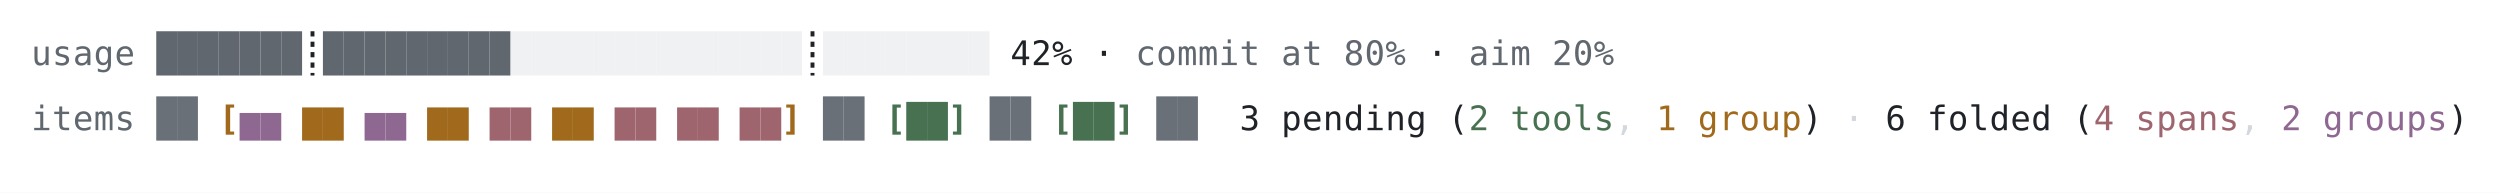
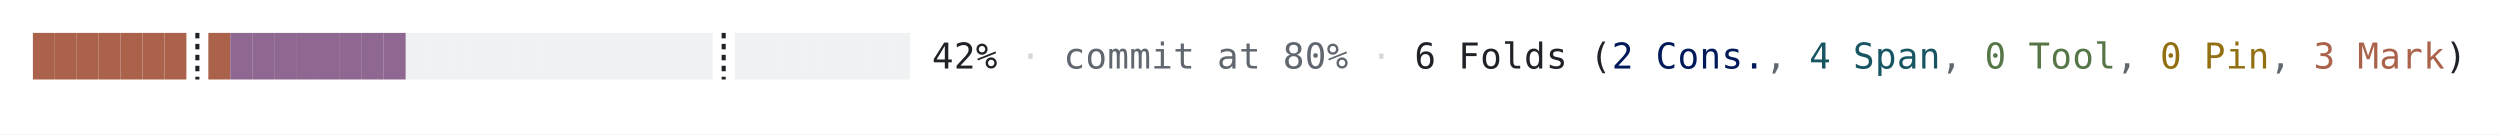
- <svg xmlns="http://www.w3.org/2000/svg" width="960" height="74" viewBox="0 0 960 74" role="img" aria-label="Measured usage above, separate context items below. Dashed guides share one style. Every fold has its own body; brackets enclose pending ranges.">
-   <rect width="960" height="74" fill="#ffffff" />
+ <svg xmlns="http://www.w3.org/2000/svg" width="912" height="49" viewBox="0 0 912 49" role="img" aria-label="One full-height bar: consolidated, span and tool folds, then pinned, marked and raw context. Dashed guides mark the aim and commit point; the label counts folds, pins and marks.">
+   <rect width="912" height="49" fill="#ffffff" />
  <g font-family="ui-monospace,SFMono-Regular,Menlo,Consolas,monospace" font-size="13">
-     <text x="12" y="25" fill="#60676f" font-weight="normal">u</text>
-     <text x="20" y="25" fill="#60676f" font-weight="normal">s</text>
-     <text x="28" y="25" fill="#60676f" font-weight="normal">a</text>
-     <text x="36" y="25" fill="#60676f" font-weight="normal">g</text>
-     <text x="44" y="25" fill="#60676f" font-weight="normal">e</text>
-     <rect x="60" y="12" width="8" height="17" fill="#60676f" />
-     <rect x="68" y="12" width="8" height="17" fill="#60676f" />
-     <rect x="76" y="12" width="8" height="17" fill="#60676f" />
-     <rect x="84" y="12" width="8" height="17" fill="#60676f" />
-     <rect x="92" y="12" width="8" height="17" fill="#60676f" />
-     <rect x="100" y="12" width="8" height="17" fill="#60676f" />
-     <rect x="108" y="12" width="8" height="17" fill="#60676f" />
-     <path d="M120 12v17" stroke="#1f2328" stroke-width="1.5" stroke-dasharray="2 2" />
-     <rect x="124" y="12" width="8" height="17" fill="#60676f" />
-     <rect x="132" y="12" width="8" height="17" fill="#60676f" />
-     <rect x="140" y="12" width="8" height="17" fill="#60676f" />
-     <rect x="148" y="12" width="8" height="17" fill="#60676f" />
-     <rect x="156" y="12" width="8" height="17" fill="#60676f" />
-     <rect x="164" y="12" width="8" height="17" fill="#60676f" />
-     <rect x="172" y="12" width="8" height="17" fill="#60676f" />
-     <rect x="180" y="12" width="8" height="17" fill="#60676f" />
-     <rect x="188" y="12" width="8" height="17" fill="#60676f" />
+     <rect x="12" y="12" width="8" height="17" fill="#aa624a" />
+     <rect x="20" y="12" width="8" height="17" fill="#aa624a" />
+     <rect x="28" y="12" width="8" height="17" fill="#aa624a" />
+     <rect x="36" y="12" width="8" height="17" fill="#aa624a" />
+     <rect x="44" y="12" width="8" height="17" fill="#aa624a" />
+     <rect x="52" y="12" width="8" height="17" fill="#aa624a" />
+     <rect x="60" y="12" width="8" height="17" fill="#aa624a" />
+     <path d="M72 12v17" stroke="#1f2328" stroke-width="1.5" stroke-dasharray="2 2" />
+     <rect x="76" y="12" width="8" height="17" fill="#aa624a" />
+     <rect x="84" y="12" width="8" height="17" fill="#8f6891" />
+     <rect x="92" y="12" width="8" height="17" fill="#8f6891" />
+     <rect x="100" y="12" width="8" height="17" fill="#8f6891" />
+     <rect x="108" y="12" width="8" height="17" fill="#8f6891" />
+     <rect x="116" y="12" width="8" height="17" fill="#8f6891" />
+     <rect x="124" y="12" width="8" height="17" fill="#8f6891" />
+     <rect x="132" y="12" width="8" height="17" fill="#8f6891" />
+     <rect x="140" y="12" width="8" height="17" fill="#8f6891" />
+     <rect x="148" y="12" width="8" height="17" fill="#d4d7db" opacity="0.35" />
+     <rect x="156" y="12" width="8" height="17" fill="#d4d7db" opacity="0.35" />
+     <rect x="164" y="12" width="8" height="17" fill="#d4d7db" opacity="0.35" />
+     <rect x="172" y="12" width="8" height="17" fill="#d4d7db" opacity="0.35" />
+     <rect x="180" y="12" width="8" height="17" fill="#d4d7db" opacity="0.35" />
+     <rect x="188" y="12" width="8" height="17" fill="#d4d7db" opacity="0.35" />
    <rect x="196" y="12" width="8" height="17" fill="#d4d7db" opacity="0.35" />
    <rect x="204" y="12" width="8" height="17" fill="#d4d7db" opacity="0.35" />
    <rect x="212" y="12" width="8" height="17" fill="#d4d7db" opacity="0.35" />
    <rect x="220" y="12" width="8" height="17" fill="#d4d7db" opacity="0.35" />
    <rect x="228" y="12" width="8" height="17" fill="#d4d7db" opacity="0.35" />
    <rect x="236" y="12" width="8" height="17" fill="#d4d7db" opacity="0.35" />
    <rect x="244" y="12" width="8" height="17" fill="#d4d7db" opacity="0.35" />
    <rect x="252" y="12" width="8" height="17" fill="#d4d7db" opacity="0.35" />
-     <rect x="260" y="12" width="8" height="17" fill="#d4d7db" opacity="0.35" />
+     <path d="M264 12v17" stroke="#1f2328" stroke-width="1.5" stroke-dasharray="2 2" />
    <rect x="268" y="12" width="8" height="17" fill="#d4d7db" opacity="0.35" />
    <rect x="276" y="12" width="8" height="17" fill="#d4d7db" opacity="0.35" />
    <rect x="284" y="12" width="8" height="17" fill="#d4d7db" opacity="0.35" />
    <rect x="292" y="12" width="8" height="17" fill="#d4d7db" opacity="0.35" />
    <rect x="300" y="12" width="8" height="17" fill="#d4d7db" opacity="0.35" />
-     <path d="M312 12v17" stroke="#1f2328" stroke-width="1.5" stroke-dasharray="2 2" />
+     <rect x="308" y="12" width="8" height="17" fill="#d4d7db" opacity="0.35" />
    <rect x="316" y="12" width="8" height="17" fill="#d4d7db" opacity="0.35" />
    <rect x="324" y="12" width="8" height="17" fill="#d4d7db" opacity="0.35" />
-     <rect x="332" y="12" width="8" height="17" fill="#d4d7db" opacity="0.35" />
-     <rect x="340" y="12" width="8" height="17" fill="#d4d7db" opacity="0.35" />
-     <rect x="348" y="12" width="8" height="17" fill="#d4d7db" opacity="0.35" />
-     <rect x="356" y="12" width="8" height="17" fill="#d4d7db" opacity="0.35" />
-     <rect x="364" y="12" width="8" height="17" fill="#d4d7db" opacity="0.35" />
-     <rect x="372" y="12" width="8" height="17" fill="#d4d7db" opacity="0.35" />
-     <text x="388" y="25" fill="#1f2328" font-weight="normal">4</text>
-     <text x="396" y="25" fill="#1f2328" font-weight="normal">2</text>
-     <text x="404" y="25" fill="#1f2328" font-weight="normal">%</text>
-     <text x="420" y="25" fill="#1f2328" font-weight="normal">·</text>
-     <text x="436" y="25" fill="#60676f" font-weight="normal">c</text>
-     <text x="444" y="25" fill="#60676f" font-weight="normal">o</text>
-     <text x="452" y="25" fill="#60676f" font-weight="normal">m</text>
-     <text x="460" y="25" fill="#60676f" font-weight="normal">m</text>
-     <text x="468" y="25" fill="#60676f" font-weight="normal">i</text>
-     <text x="476" y="25" fill="#60676f" font-weight="normal">t</text>
-     <text x="492" y="25" fill="#60676f" font-weight="normal">a</text>
-     <text x="500" y="25" fill="#60676f" font-weight="normal">t</text>
-     <text x="516" y="25" fill="#60676f" font-weight="normal">8</text>
-     <text x="524" y="25" fill="#60676f" font-weight="normal">0</text>
-     <text x="532" y="25" fill="#60676f" font-weight="normal">%</text>
-     <text x="548" y="25" fill="#1f2328" font-weight="normal">·</text>
-     <text x="564" y="25" fill="#60676f" font-weight="normal">a</text>
-     <text x="572" y="25" fill="#60676f" font-weight="normal">i</text>
-     <text x="580" y="25" fill="#60676f" font-weight="normal">m</text>
-     <text x="596" y="25" fill="#60676f" font-weight="normal">2</text>
-     <text x="604" y="25" fill="#60676f" font-weight="normal">0</text>
-     <text x="612" y="25" fill="#60676f" font-weight="normal">%</text>
-     <text x="12" y="50" fill="#60676f" font-weight="normal">i</text>
-     <text x="20" y="50" fill="#60676f" font-weight="normal">t</text>
-     <text x="28" y="50" fill="#60676f" font-weight="normal">e</text>
-     <text x="36" y="50" fill="#60676f" font-weight="normal">m</text>
-     <text x="44" y="50" fill="#60676f" font-weight="normal">s</text>
-     <rect x="60" y="37" width="8" height="17" fill="#697078" />
-     <rect x="68" y="37" width="8" height="17" fill="#697078" />
-     <text x="84" y="50" fill="#a0691b" font-weight="bold">[</text>
-     <rect x="92" y="43.375" width="8" height="10.625" fill="#8f6891" />
-     <rect x="100" y="43.375" width="8" height="10.625" fill="#8f6891" />
-     <rect x="116" y="41.25" width="8" height="12.75" fill="#a0691b" />
-     <rect x="124" y="41.25" width="8" height="12.75" fill="#a0691b" />
-     <rect x="140" y="43.375" width="8" height="10.625" fill="#8f6891" />
-     <rect x="148" y="43.375" width="8" height="10.625" fill="#8f6891" />
-     <rect x="164" y="41.25" width="8" height="12.75" fill="#a0691b" />
-     <rect x="172" y="41.25" width="8" height="12.75" fill="#a0691b" />
-     <rect x="188" y="41.25" width="8" height="12.75" fill="#9e656e" />
-     <rect x="196" y="41.25" width="8" height="12.75" fill="#9e656e" />
-     <rect x="212" y="41.25" width="8" height="12.75" fill="#a0691b" />
-     <rect x="220" y="41.25" width="8" height="12.75" fill="#a0691b" />
-     <rect x="236" y="41.25" width="8" height="12.75" fill="#9e656e" />
-     <rect x="244" y="41.25" width="8" height="12.75" fill="#9e656e" />
-     <rect x="260" y="41.25" width="8" height="12.75" fill="#9e656e" />
-     <rect x="268" y="41.25" width="8" height="12.75" fill="#9e656e" />
-     <rect x="284" y="41.25" width="8" height="12.75" fill="#9e656e" />
-     <rect x="292" y="41.25" width="8" height="12.75" fill="#9e656e" />
-     <text x="300" y="50" fill="#a0691b" font-weight="bold">]</text>
-     <rect x="316" y="37" width="8" height="17" fill="#697078" />
-     <rect x="324" y="37" width="8" height="17" fill="#697078" />
-     <text x="340" y="50" fill="#477150" font-weight="bold">[</text>
-     <rect x="348" y="39.125" width="8" height="14.875" fill="#477150" />
-     <rect x="356" y="39.125" width="8" height="14.875" fill="#477150" />
-     <text x="364" y="50" fill="#477150" font-weight="bold">]</text>
-     <rect x="380" y="37" width="8" height="17" fill="#697078" />
-     <rect x="388" y="37" width="8" height="17" fill="#697078" />
-     <text x="404" y="50" fill="#477150" font-weight="bold">[</text>
-     <rect x="412" y="39.125" width="8" height="14.875" fill="#477150" />
-     <rect x="420" y="39.125" width="8" height="14.875" fill="#477150" />
-     <text x="428" y="50" fill="#477150" font-weight="bold">]</text>
-     <rect x="444" y="37" width="8" height="17" fill="#697078" />
-     <rect x="452" y="37" width="8" height="17" fill="#697078" />
-     <text x="476" y="50" fill="#1f2328" font-weight="normal">3</text>
-     <text x="492" y="50" fill="#1f2328" font-weight="normal">p</text>
-     <text x="500" y="50" fill="#1f2328" font-weight="normal">e</text>
-     <text x="508" y="50" fill="#1f2328" font-weight="normal">n</text>
-     <text x="516" y="50" fill="#1f2328" font-weight="normal">d</text>
-     <text x="524" y="50" fill="#1f2328" font-weight="normal">i</text>
-     <text x="532" y="50" fill="#1f2328" font-weight="normal">n</text>
-     <text x="540" y="50" fill="#1f2328" font-weight="normal">g</text>
-     <text x="556" y="50" fill="#1f2328" font-weight="normal">(</text>
-     <text x="564" y="50" fill="#477150" font-weight="normal">2</text>
-     <text x="580" y="50" fill="#477150" font-weight="normal">t</text>
-     <text x="588" y="50" fill="#477150" font-weight="normal">o</text>
-     <text x="596" y="50" fill="#477150" font-weight="normal">o</text>
-     <text x="604" y="50" fill="#477150" font-weight="normal">l</text>
-     <text x="612" y="50" fill="#477150" font-weight="normal">s</text>
-     <text x="620" y="50" fill="#d4d7db" font-weight="normal">,</text>
-     <text x="636" y="50" fill="#a0691b" font-weight="normal">1</text>
-     <text x="652" y="50" fill="#a0691b" font-weight="normal">g</text>
-     <text x="660" y="50" fill="#a0691b" font-weight="normal">r</text>
-     <text x="668" y="50" fill="#a0691b" font-weight="normal">o</text>
-     <text x="676" y="50" fill="#a0691b" font-weight="normal">u</text>
-     <text x="684" y="50" fill="#a0691b" font-weight="normal">p</text>
-     <text x="692" y="50" fill="#1f2328" font-weight="normal">)</text>
-     <text x="708" y="50" fill="#d4d7db" font-weight="normal">·</text>
-     <text x="724" y="50" fill="#1f2328" font-weight="normal">6</text>
-     <text x="740" y="50" fill="#1f2328" font-weight="normal">f</text>
-     <text x="748" y="50" fill="#1f2328" font-weight="normal">o</text>
-     <text x="756" y="50" fill="#1f2328" font-weight="normal">l</text>
-     <text x="764" y="50" fill="#1f2328" font-weight="normal">d</text>
-     <text x="772" y="50" fill="#1f2328" font-weight="normal">e</text>
-     <text x="780" y="50" fill="#1f2328" font-weight="normal">d</text>
-     <text x="796" y="50" fill="#1f2328" font-weight="normal">(</text>
-     <text x="804" y="50" fill="#9e656e" font-weight="normal">4</text>
-     <text x="820" y="50" fill="#9e656e" font-weight="normal">s</text>
-     <text x="828" y="50" fill="#9e656e" font-weight="normal">p</text>
-     <text x="836" y="50" fill="#9e656e" font-weight="normal">a</text>
-     <text x="844" y="50" fill="#9e656e" font-weight="normal">n</text>
-     <text x="852" y="50" fill="#9e656e" font-weight="normal">s</text>
-     <text x="860" y="50" fill="#d4d7db" font-weight="normal">,</text>
-     <text x="876" y="50" fill="#8f6891" font-weight="normal">2</text>
-     <text x="892" y="50" fill="#8f6891" font-weight="normal">g</text>
-     <text x="900" y="50" fill="#8f6891" font-weight="normal">r</text>
-     <text x="908" y="50" fill="#8f6891" font-weight="normal">o</text>
-     <text x="916" y="50" fill="#8f6891" font-weight="normal">u</text>
-     <text x="924" y="50" fill="#8f6891" font-weight="normal">p</text>
-     <text x="932" y="50" fill="#8f6891" font-weight="normal">s</text>
-     <text x="940" y="50" fill="#1f2328" font-weight="normal">)</text>
+     <text x="340" y="25" fill="#1f2328" font-weight="normal">4</text>
+     <text x="348" y="25" fill="#1f2328" font-weight="normal">2</text>
+     <text x="356" y="25" fill="#1f2328" font-weight="normal">%</text>
+     <text x="372" y="25" fill="#d4d7db" font-weight="normal">·</text>
+     <text x="388" y="25" fill="#60676f" font-weight="normal">c</text>
+     <text x="396" y="25" fill="#60676f" font-weight="normal">o</text>
+     <text x="404" y="25" fill="#60676f" font-weight="normal">m</text>
+     <text x="412" y="25" fill="#60676f" font-weight="normal">m</text>
+     <text x="420" y="25" fill="#60676f" font-weight="normal">i</text>
+     <text x="428" y="25" fill="#60676f" font-weight="normal">t</text>
+     <text x="444" y="25" fill="#60676f" font-weight="normal">a</text>
+     <text x="452" y="25" fill="#60676f" font-weight="normal">t</text>
+     <text x="468" y="25" fill="#60676f" font-weight="normal">8</text>
+     <text x="476" y="25" fill="#60676f" font-weight="normal">0</text>
+     <text x="484" y="25" fill="#60676f" font-weight="normal">%</text>
+     <text x="500" y="25" fill="#d4d7db" font-weight="normal">·</text>
+     <text x="516" y="25" fill="#1f2328" font-weight="normal">6</text>
+     <text x="532" y="25" fill="#1f2328" font-weight="normal">F</text>
+     <text x="540" y="25" fill="#1f2328" font-weight="normal">o</text>
+     <text x="548" y="25" fill="#1f2328" font-weight="normal">l</text>
+     <text x="556" y="25" fill="#1f2328" font-weight="normal">d</text>
+     <text x="564" y="25" fill="#1f2328" font-weight="normal">s</text>
+     <text x="580" y="25" fill="#1f2328" font-weight="normal">(</text>
+     <text x="588" y="25" fill="#011959" font-weight="normal">2</text>
+     <text x="604" y="25" fill="#011959" font-weight="normal">C</text>
+     <text x="612" y="25" fill="#011959" font-weight="normal">o</text>
+     <text x="620" y="25" fill="#011959" font-weight="normal">n</text>
+     <text x="628" y="25" fill="#011959" font-weight="normal">s</text>
+     <text x="636" y="25" fill="#011959" font-weight="normal">.</text>
+     <text x="644" y="25" fill="#60676f" font-weight="normal">,</text>
+     <text x="660" y="25" fill="#185562" font-weight="normal">4</text>
+     <text x="676" y="25" fill="#185562" font-weight="normal">S</text>
+     <text x="684" y="25" fill="#185562" font-weight="normal">p</text>
+     <text x="692" y="25" fill="#185562" font-weight="normal">a</text>
+     <text x="700" y="25" fill="#185562" font-weight="normal">n</text>
+     <text x="708" y="25" fill="#60676f" font-weight="normal">,</text>
+     <text x="724" y="25" fill="#577647" font-weight="normal">0</text>
+     <text x="740" y="25" fill="#577647" font-weight="normal">T</text>
+     <text x="748" y="25" fill="#577647" font-weight="normal">o</text>
+     <text x="756" y="25" fill="#577647" font-weight="normal">o</text>
+     <text x="764" y="25" fill="#577647" font-weight="normal">l</text>
+     <text x="772" y="25" fill="#60676f" font-weight="normal">,</text>
+     <text x="788" y="25" fill="#927012" font-weight="normal">0</text>
+     <text x="804" y="25" fill="#927012" font-weight="normal">P</text>
+     <text x="812" y="25" fill="#927012" font-weight="normal">i</text>
+     <text x="820" y="25" fill="#927012" font-weight="normal">n</text>
+     <text x="828" y="25" fill="#60676f" font-weight="normal">,</text>
+     <text x="844" y="25" fill="#aa624a" font-weight="normal">3</text>
+     <text x="860" y="25" fill="#aa624a" font-weight="normal">M</text>
+     <text x="868" y="25" fill="#aa624a" font-weight="normal">a</text>
+     <text x="876" y="25" fill="#aa624a" font-weight="normal">r</text>
+     <text x="884" y="25" fill="#aa624a" font-weight="normal">k</text>
+     <text x="892" y="25" fill="#1f2328" font-weight="normal">)</text>
  </g>
</svg>
